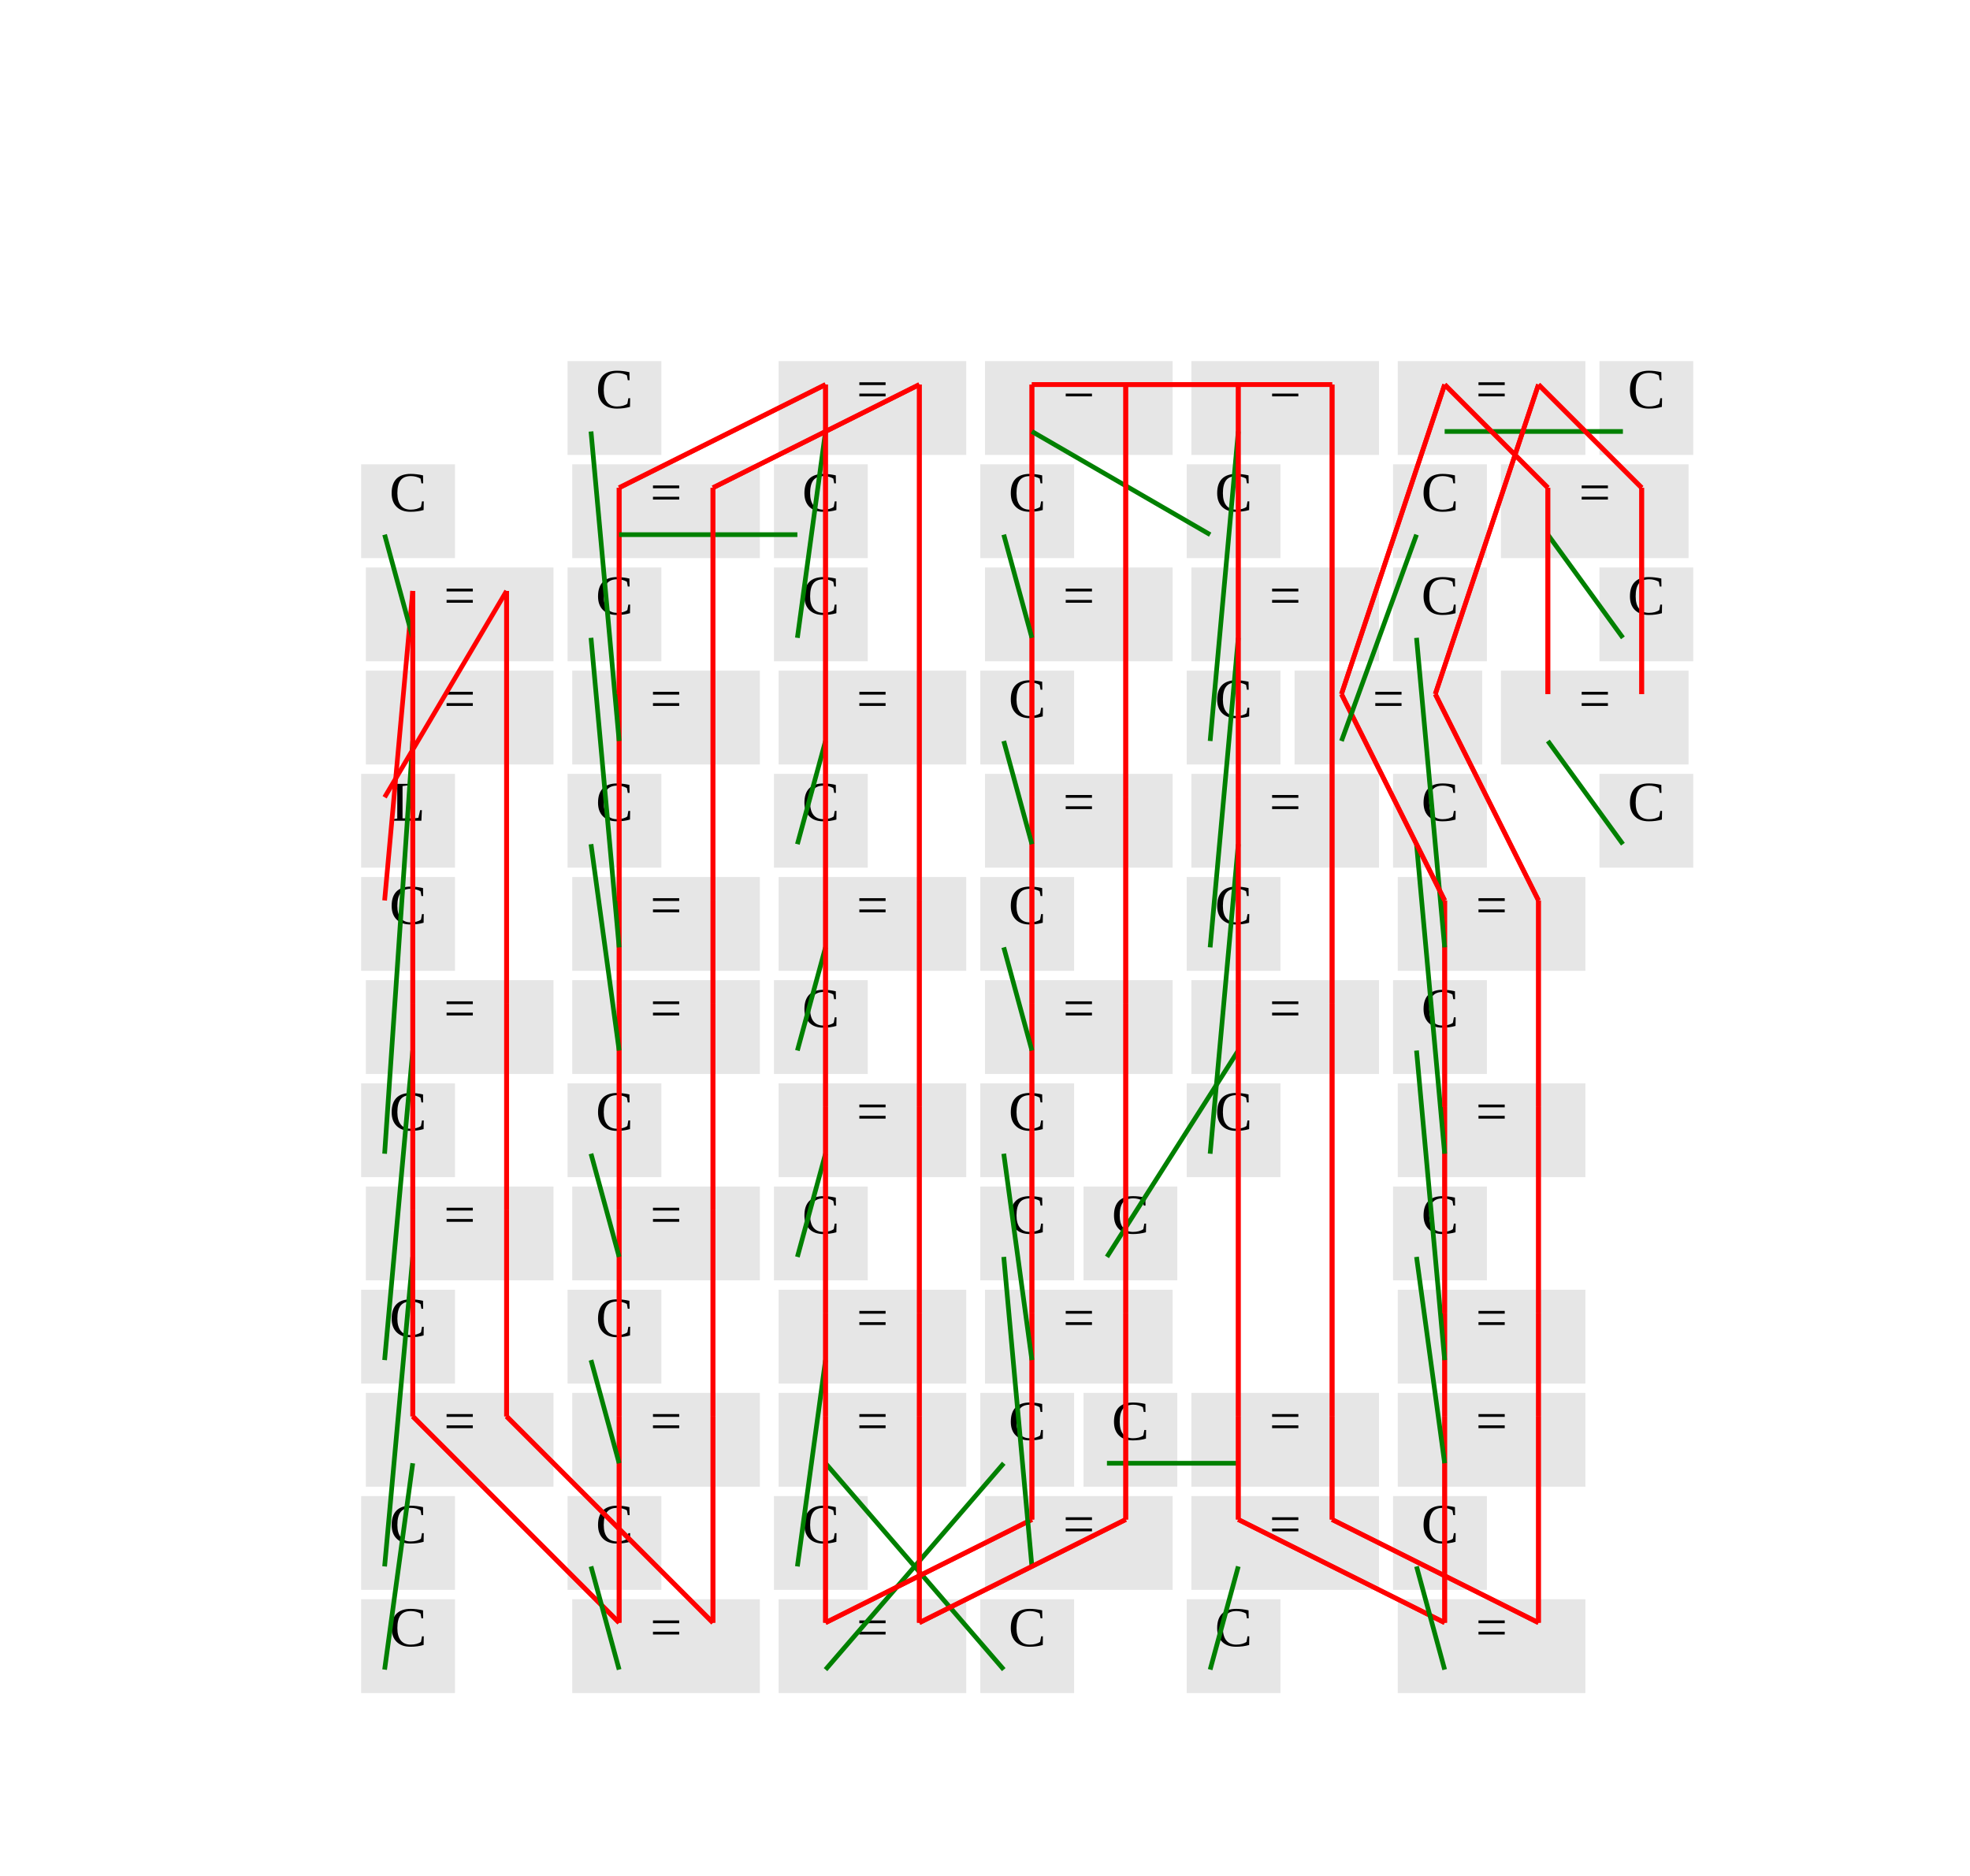
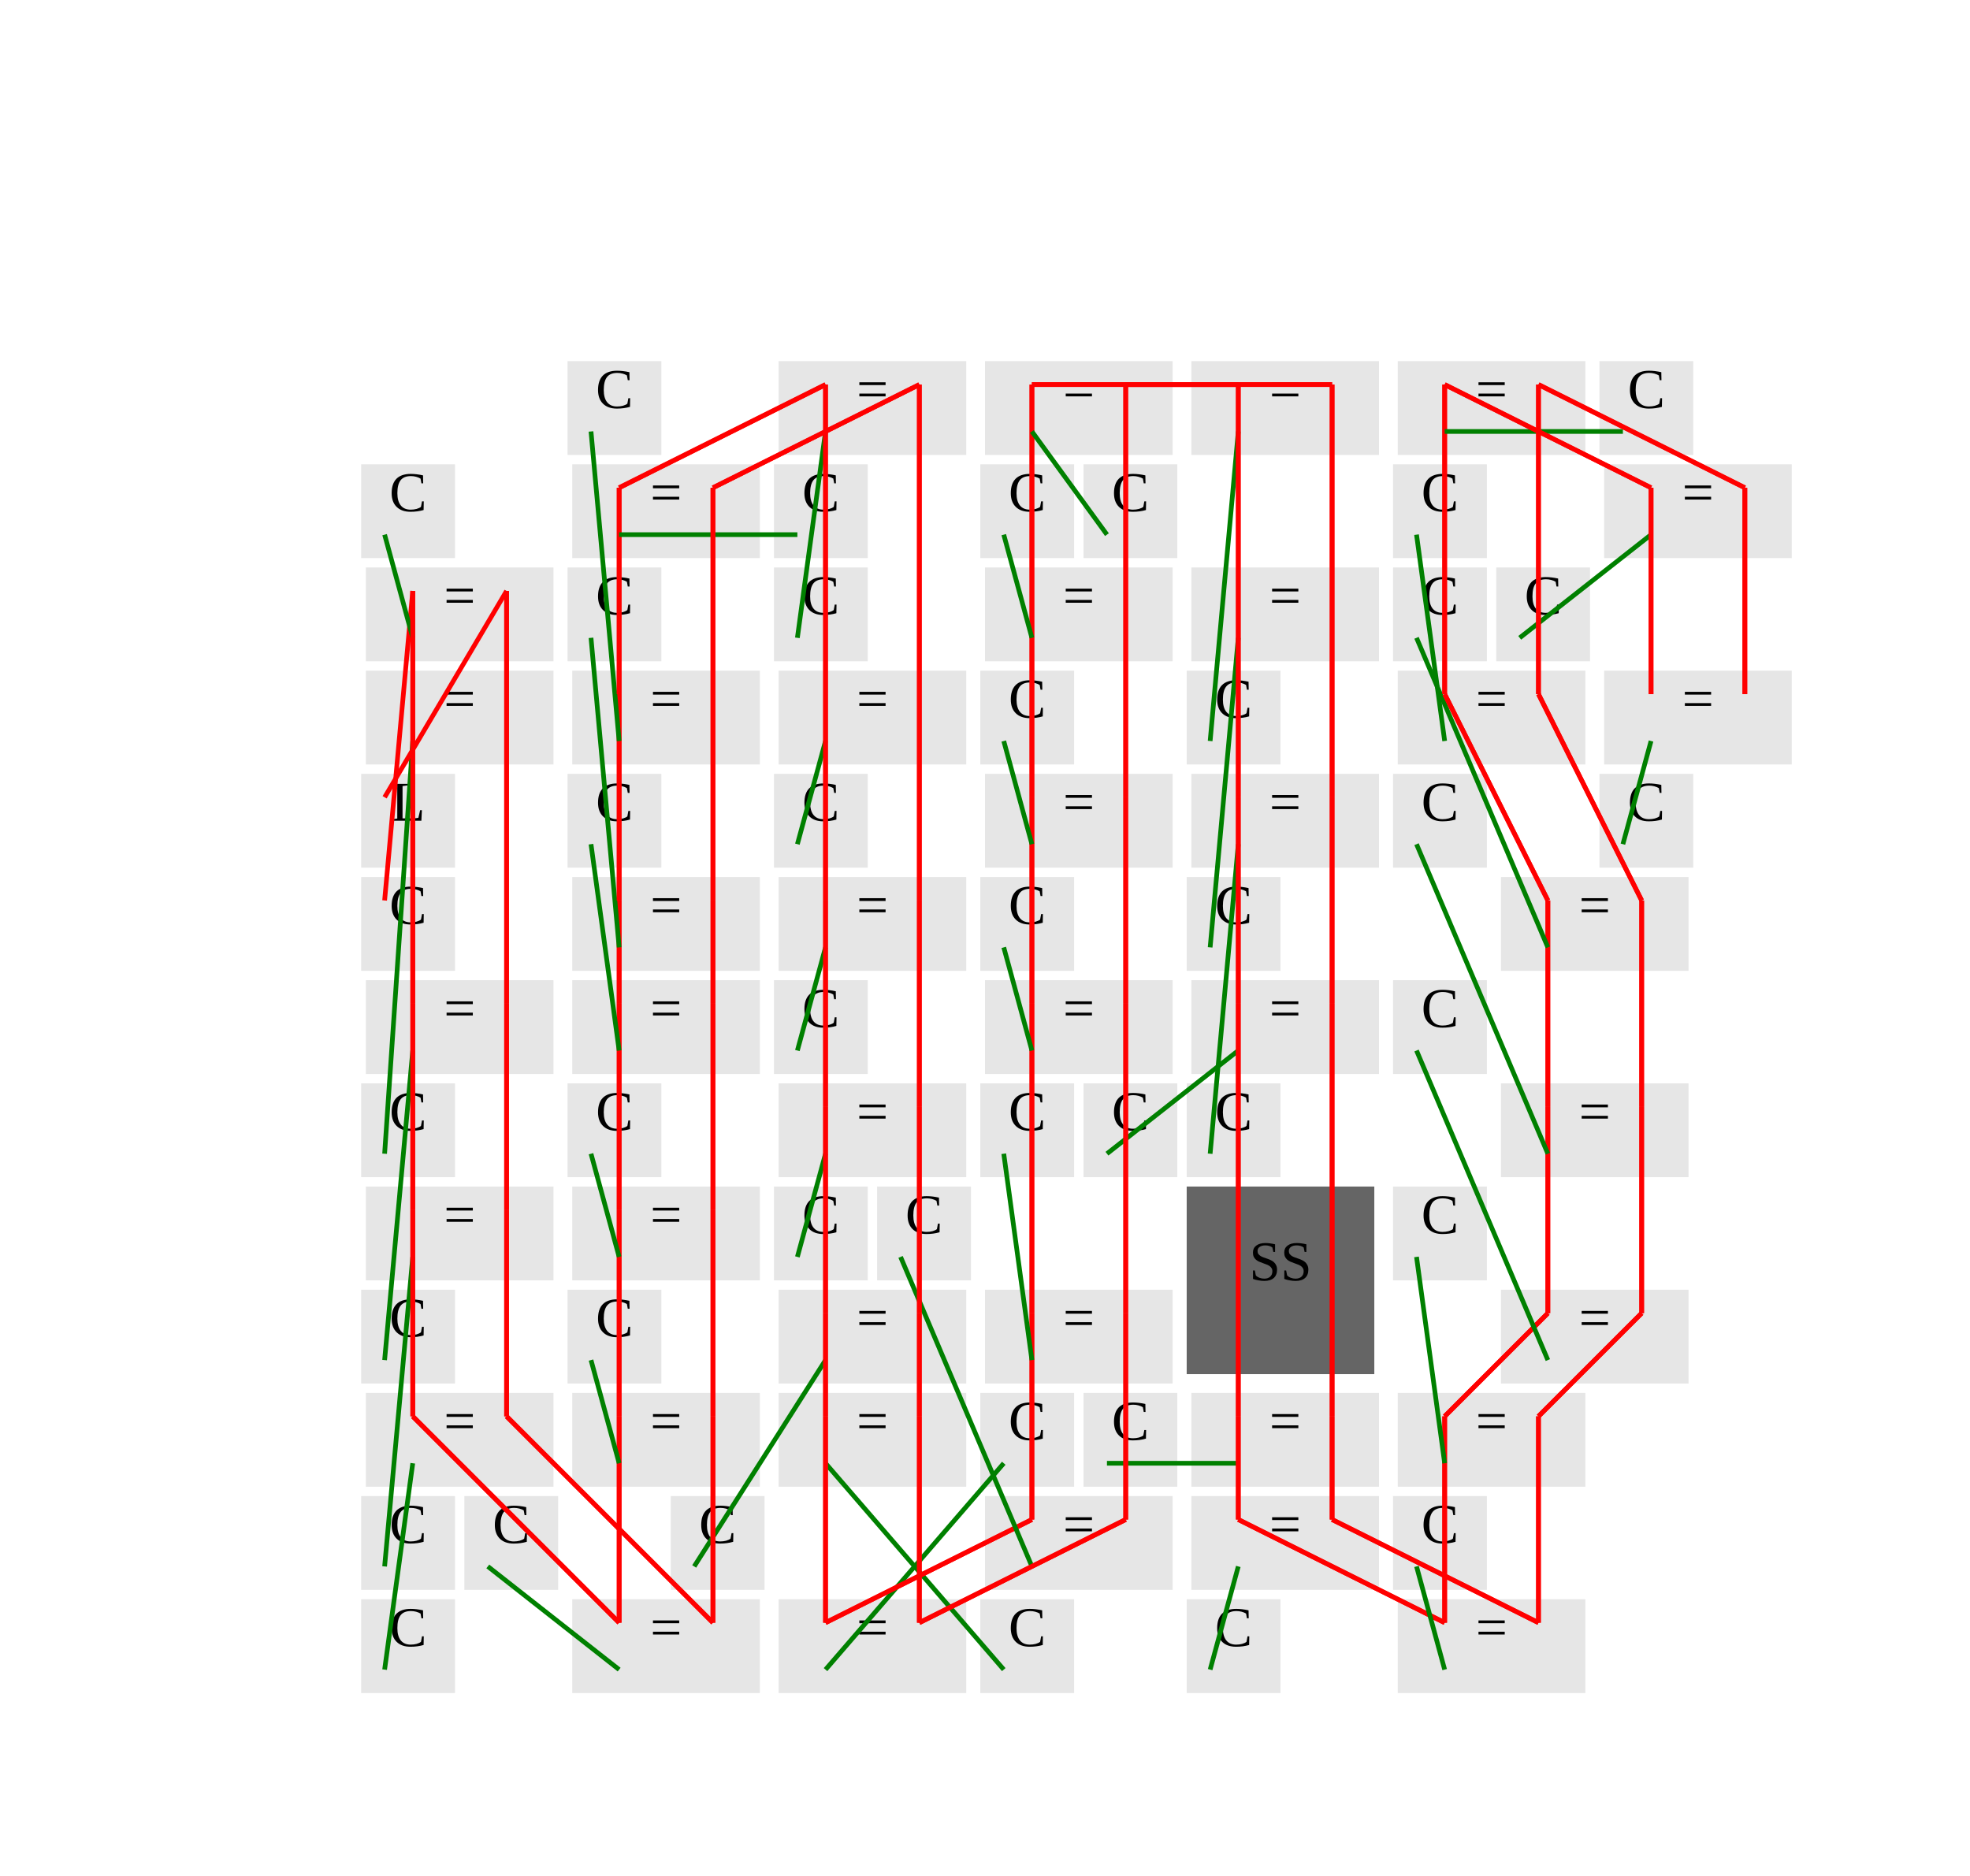
<svg xmlns="http://www.w3.org/2000/svg" width="420" height="400">
  <rect x="0" y="0" width="420" height="400" fill="rgb(255,255,255)" />
  <rect x="0" y="0" width="400" height="380" fill="rgba(255,255,255,1)" />
  <rect x="77" y="99" width="20" height="20" fill="rgba(230,230,230,1)" />
  <text x="87" y="109" text-anchor="middle" alignment-baseline="middle" fill="black">C</text>
  <rect x="77" y="231" width="20" height="20" fill="rgba(230,230,230,1)" />
  <text x="87" y="241" text-anchor="middle" alignment-baseline="middle" fill="black">C</text>
  <rect x="77" y="275" width="20" height="20" fill="rgba(230,230,230,1)" />
  <text x="87" y="285" text-anchor="middle" alignment-baseline="middle" fill="black">C</text>
  <rect x="77" y="319" width="20" height="20" fill="rgba(230,230,230,1)" />
  <text x="87" y="329" text-anchor="middle" alignment-baseline="middle" fill="black">C</text>
  <rect x="77" y="341" width="20" height="20" fill="rgba(230,230,230,1)" />
  <text x="87" y="351" text-anchor="middle" alignment-baseline="middle" fill="black">C</text>
-   <rect x="121" y="319" width="20" height="20" fill="rgba(230,230,230,1)" />
-   <text x="131" y="329" text-anchor="middle" alignment-baseline="middle" fill="black">C</text>
+   <rect x="99" y="319" width="20" height="20" fill="rgba(230,230,230,1)" />
+   <text x="109" y="329" text-anchor="middle" alignment-baseline="middle" fill="black">C</text>
  <rect x="121" y="275" width="20" height="20" fill="rgba(230,230,230,1)" />
  <text x="131" y="285" text-anchor="middle" alignment-baseline="middle" fill="black">C</text>
  <rect x="121" y="231" width="20" height="20" fill="rgba(230,230,230,1)" />
  <text x="131" y="241" text-anchor="middle" alignment-baseline="middle" fill="black">C</text>
  <rect x="121" y="165" width="20" height="20" fill="rgba(230,230,230,1)" />
  <text x="131" y="175" text-anchor="middle" alignment-baseline="middle" fill="black">C</text>
  <rect x="121" y="121" width="20" height="20" fill="rgba(230,230,230,1)" />
  <text x="131" y="131" text-anchor="middle" alignment-baseline="middle" fill="black">C</text>
  <rect x="121" y="77" width="20" height="20" fill="rgba(230,230,230,1)" />
  <text x="131" y="87" text-anchor="middle" alignment-baseline="middle" fill="black">C</text>
  <rect x="165" y="99" width="20" height="20" fill="rgba(230,230,230,1)" />
  <text x="175" y="109" text-anchor="middle" alignment-baseline="middle" fill="black">C</text>
  <rect x="165" y="121" width="20" height="20" fill="rgba(230,230,230,1)" />
  <text x="175" y="131" text-anchor="middle" alignment-baseline="middle" fill="black">C</text>
  <rect x="165" y="165" width="20" height="20" fill="rgba(230,230,230,1)" />
  <text x="175" y="175" text-anchor="middle" alignment-baseline="middle" fill="black">C</text>
  <rect x="165" y="209" width="20" height="20" fill="rgba(230,230,230,1)" />
  <text x="175" y="219" text-anchor="middle" alignment-baseline="middle" fill="black">C</text>
  <rect x="165" y="253" width="20" height="20" fill="rgba(230,230,230,1)" />
  <text x="175" y="263" text-anchor="middle" alignment-baseline="middle" fill="black">C</text>
-   <rect x="165" y="319" width="20" height="20" fill="rgba(230,230,230,1)" />
-   <text x="175" y="329" text-anchor="middle" alignment-baseline="middle" fill="black">C</text>
+   <rect x="143" y="319" width="20" height="20" fill="rgba(230,230,230,1)" />
+   <text x="153" y="329" text-anchor="middle" alignment-baseline="middle" fill="black">C</text>
  <rect x="209" y="341" width="20" height="20" fill="rgba(230,230,230,1)" />
  <text x="219" y="351" text-anchor="middle" alignment-baseline="middle" fill="black">C</text>
  <rect x="209" y="297" width="20" height="20" fill="rgba(230,230,230,1)" />
  <text x="219" y="307" text-anchor="middle" alignment-baseline="middle" fill="black">C</text>
-   <rect x="209" y="253" width="20" height="20" fill="rgba(230,230,230,1)" />
-   <text x="219" y="263" text-anchor="middle" alignment-baseline="middle" fill="black">C</text>
+   <rect x="187" y="253" width="20" height="20" fill="rgba(230,230,230,1)" />
+   <text x="197" y="263" text-anchor="middle" alignment-baseline="middle" fill="black">C</text>
  <rect x="209" y="231" width="20" height="20" fill="rgba(230,230,230,1)" />
  <text x="219" y="241" text-anchor="middle" alignment-baseline="middle" fill="black">C</text>
  <rect x="209" y="187" width="20" height="20" fill="rgba(230,230,230,1)" />
  <text x="219" y="197" text-anchor="middle" alignment-baseline="middle" fill="black">C</text>
  <rect x="209" y="143" width="20" height="20" fill="rgba(230,230,230,1)" />
  <text x="219" y="153" text-anchor="middle" alignment-baseline="middle" fill="black">C</text>
  <rect x="209" y="99" width="20" height="20" fill="rgba(230,230,230,1)" />
  <text x="219" y="109" text-anchor="middle" alignment-baseline="middle" fill="black">C</text>
-   <rect x="253" y="99" width="20" height="20" fill="rgba(230,230,230,1)" />
-   <text x="263" y="109" text-anchor="middle" alignment-baseline="middle" fill="black">C</text>
+   <rect x="231" y="99" width="20" height="20" fill="rgba(230,230,230,1)" />
+   <text x="241" y="109" text-anchor="middle" alignment-baseline="middle" fill="black">C</text>
  <rect x="253" y="143" width="20" height="20" fill="rgba(230,230,230,1)" />
  <text x="263" y="153" text-anchor="middle" alignment-baseline="middle" fill="black">C</text>
  <rect x="253" y="187" width="20" height="20" fill="rgba(230,230,230,1)" />
  <text x="263" y="197" text-anchor="middle" alignment-baseline="middle" fill="black">C</text>
  <rect x="253" y="231" width="20" height="20" fill="rgba(230,230,230,1)" />
  <text x="263" y="241" text-anchor="middle" alignment-baseline="middle" fill="black">C</text>
-   <rect x="231" y="253" width="20" height="20" fill="rgba(230,230,230,1)" />
-   <text x="241" y="263" text-anchor="middle" alignment-baseline="middle" fill="black">C</text>
+   <rect x="231" y="231" width="20" height="20" fill="rgba(230,230,230,1)" />
+   <text x="241" y="241" text-anchor="middle" alignment-baseline="middle" fill="black">C</text>
  <rect x="231" y="297" width="20" height="20" fill="rgba(230,230,230,1)" />
  <text x="241" y="307" text-anchor="middle" alignment-baseline="middle" fill="black">C</text>
  <rect x="253" y="341" width="20" height="20" fill="rgba(230,230,230,1)" />
  <text x="263" y="351" text-anchor="middle" alignment-baseline="middle" fill="black">C</text>
  <rect x="297" y="319" width="20" height="20" fill="rgba(230,230,230,1)" />
  <text x="307" y="329" text-anchor="middle" alignment-baseline="middle" fill="black">C</text>
  <rect x="297" y="253" width="20" height="20" fill="rgba(230,230,230,1)" />
  <text x="307" y="263" text-anchor="middle" alignment-baseline="middle" fill="black">C</text>
  <rect x="297" y="209" width="20" height="20" fill="rgba(230,230,230,1)" />
  <text x="307" y="219" text-anchor="middle" alignment-baseline="middle" fill="black">C</text>
  <rect x="297" y="165" width="20" height="20" fill="rgba(230,230,230,1)" />
  <text x="307" y="175" text-anchor="middle" alignment-baseline="middle" fill="black">C</text>
  <rect x="297" y="121" width="20" height="20" fill="rgba(230,230,230,1)" />
  <text x="307" y="131" text-anchor="middle" alignment-baseline="middle" fill="black">C</text>
  <rect x="297" y="99" width="20" height="20" fill="rgba(230,230,230,1)" />
  <text x="307" y="109" text-anchor="middle" alignment-baseline="middle" fill="black">C</text>
  <rect x="341" y="77" width="20" height="20" fill="rgba(230,230,230,1)" />
  <text x="351" y="87" text-anchor="middle" alignment-baseline="middle" fill="black">C</text>
-   <rect x="341" y="121" width="20" height="20" fill="rgba(230,230,230,1)" />
-   <text x="351" y="131" text-anchor="middle" alignment-baseline="middle" fill="black">C</text>
+   <rect x="319" y="121" width="20" height="20" fill="rgba(230,230,230,1)" />
+   <text x="329" y="131" text-anchor="middle" alignment-baseline="middle" fill="black">C</text>
  <rect x="341" y="165" width="20" height="20" fill="rgba(230,230,230,1)" />
  <text x="351" y="175" text-anchor="middle" alignment-baseline="middle" fill="black">C</text>
  <rect x="78" y="121" width="40" height="20" fill="rgba(230,230,230,1)" />
  <text x="98" y="131" text-anchor="middle" alignment-baseline="middle" fill="black">=</text>
  <rect x="78" y="143" width="40" height="20" fill="rgba(230,230,230,1)" />
  <text x="98" y="153" text-anchor="middle" alignment-baseline="middle" fill="black">=</text>
  <rect x="78" y="209" width="40" height="20" fill="rgba(230,230,230,1)" />
  <text x="98" y="219" text-anchor="middle" alignment-baseline="middle" fill="black">=</text>
  <rect x="78" y="253" width="40" height="20" fill="rgba(230,230,230,1)" />
  <text x="98" y="263" text-anchor="middle" alignment-baseline="middle" fill="black">=</text>
  <rect x="78" y="297" width="40" height="20" fill="rgba(230,230,230,1)" />
  <text x="98" y="307" text-anchor="middle" alignment-baseline="middle" fill="black">=</text>
  <rect x="122" y="341" width="40" height="20" fill="rgba(230,230,230,1)" />
  <text x="142" y="351" text-anchor="middle" alignment-baseline="middle" fill="black">=</text>
  <rect x="122" y="297" width="40" height="20" fill="rgba(230,230,230,1)" />
  <text x="142" y="307" text-anchor="middle" alignment-baseline="middle" fill="black">=</text>
  <rect x="122" y="253" width="40" height="20" fill="rgba(230,230,230,1)" />
  <text x="142" y="263" text-anchor="middle" alignment-baseline="middle" fill="black">=</text>
  <rect x="122" y="209" width="40" height="20" fill="rgba(230,230,230,1)" />
  <text x="142" y="219" text-anchor="middle" alignment-baseline="middle" fill="black">=</text>
  <rect x="122" y="187" width="40" height="20" fill="rgba(230,230,230,1)" />
  <text x="142" y="197" text-anchor="middle" alignment-baseline="middle" fill="black">=</text>
  <rect x="122" y="143" width="40" height="20" fill="rgba(230,230,230,1)" />
  <text x="142" y="153" text-anchor="middle" alignment-baseline="middle" fill="black">=</text>
  <rect x="122" y="99" width="40" height="20" fill="rgba(230,230,230,1)" />
  <text x="142" y="109" text-anchor="middle" alignment-baseline="middle" fill="black">=</text>
  <rect x="166" y="77" width="40" height="20" fill="rgba(230,230,230,1)" />
  <text x="186" y="87" text-anchor="middle" alignment-baseline="middle" fill="black">=</text>
  <rect x="166" y="143" width="40" height="20" fill="rgba(230,230,230,1)" />
  <text x="186" y="153" text-anchor="middle" alignment-baseline="middle" fill="black">=</text>
  <rect x="166" y="187" width="40" height="20" fill="rgba(230,230,230,1)" />
  <text x="186" y="197" text-anchor="middle" alignment-baseline="middle" fill="black">=</text>
  <rect x="166" y="231" width="40" height="20" fill="rgba(230,230,230,1)" />
  <text x="186" y="241" text-anchor="middle" alignment-baseline="middle" fill="black">=</text>
  <rect x="166" y="275" width="40" height="20" fill="rgba(230,230,230,1)" />
  <text x="186" y="285" text-anchor="middle" alignment-baseline="middle" fill="black">=</text>
  <rect x="166" y="297" width="40" height="20" fill="rgba(230,230,230,1)" />
  <text x="186" y="307" text-anchor="middle" alignment-baseline="middle" fill="black">=</text>
  <rect x="166" y="341" width="40" height="20" fill="rgba(230,230,230,1)" />
  <text x="186" y="351" text-anchor="middle" alignment-baseline="middle" fill="black">=</text>
  <rect x="210" y="319" width="40" height="20" fill="rgba(230,230,230,1)" />
  <text x="230" y="329" text-anchor="middle" alignment-baseline="middle" fill="black">=</text>
  <rect x="210" y="275" width="40" height="20" fill="rgba(230,230,230,1)" />
  <text x="230" y="285" text-anchor="middle" alignment-baseline="middle" fill="black">=</text>
  <rect x="210" y="209" width="40" height="20" fill="rgba(230,230,230,1)" />
  <text x="230" y="219" text-anchor="middle" alignment-baseline="middle" fill="black">=</text>
  <rect x="210" y="165" width="40" height="20" fill="rgba(230,230,230,1)" />
  <text x="230" y="175" text-anchor="middle" alignment-baseline="middle" fill="black">=</text>
  <rect x="210" y="121" width="40" height="20" fill="rgba(230,230,230,1)" />
  <text x="230" y="131" text-anchor="middle" alignment-baseline="middle" fill="black">=</text>
  <rect x="210" y="77" width="40" height="20" fill="rgba(230,230,230,1)" />
  <text x="230" y="87" text-anchor="middle" alignment-baseline="middle" fill="black">=</text>
  <rect x="254" y="77" width="40" height="20" fill="rgba(230,230,230,1)" />
  <text x="274" y="87" text-anchor="middle" alignment-baseline="middle" fill="black">=</text>
  <rect x="254" y="121" width="40" height="20" fill="rgba(230,230,230,1)" />
  <text x="274" y="131" text-anchor="middle" alignment-baseline="middle" fill="black">=</text>
  <rect x="254" y="165" width="40" height="20" fill="rgba(230,230,230,1)" />
  <text x="274" y="175" text-anchor="middle" alignment-baseline="middle" fill="black">=</text>
  <rect x="254" y="209" width="40" height="20" fill="rgba(230,230,230,1)" />
  <text x="274" y="219" text-anchor="middle" alignment-baseline="middle" fill="black">=</text>
  <rect x="254" y="297" width="40" height="20" fill="rgba(230,230,230,1)" />
  <text x="274" y="307" text-anchor="middle" alignment-baseline="middle" fill="black">=</text>
  <rect x="254" y="319" width="40" height="20" fill="rgba(230,230,230,1)" />
  <text x="274" y="329" text-anchor="middle" alignment-baseline="middle" fill="black">=</text>
  <rect x="298" y="341" width="40" height="20" fill="rgba(230,230,230,1)" />
  <text x="318" y="351" text-anchor="middle" alignment-baseline="middle" fill="black">=</text>
  <rect x="298" y="297" width="40" height="20" fill="rgba(230,230,230,1)" />
  <text x="318" y="307" text-anchor="middle" alignment-baseline="middle" fill="black">=</text>
-   <rect x="298" y="275" width="40" height="20" fill="rgba(230,230,230,1)" />
-   <text x="318" y="285" text-anchor="middle" alignment-baseline="middle" fill="black">=</text>
-   <rect x="298" y="231" width="40" height="20" fill="rgba(230,230,230,1)" />
-   <text x="318" y="241" text-anchor="middle" alignment-baseline="middle" fill="black">=</text>
-   <rect x="298" y="187" width="40" height="20" fill="rgba(230,230,230,1)" />
-   <text x="318" y="197" text-anchor="middle" alignment-baseline="middle" fill="black">=</text>
-   <rect x="276" y="143" width="40" height="20" fill="rgba(230,230,230,1)" />
-   <text x="296" y="153" text-anchor="middle" alignment-baseline="middle" fill="black">=</text>
+   <rect x="320" y="275" width="40" height="20" fill="rgba(230,230,230,1)" />
+   <text x="340" y="285" text-anchor="middle" alignment-baseline="middle" fill="black">=</text>
+   <rect x="320" y="231" width="40" height="20" fill="rgba(230,230,230,1)" />
+   <text x="340" y="241" text-anchor="middle" alignment-baseline="middle" fill="black">=</text>
+   <rect x="320" y="187" width="40" height="20" fill="rgba(230,230,230,1)" />
+   <text x="340" y="197" text-anchor="middle" alignment-baseline="middle" fill="black">=</text>
+   <rect x="298" y="143" width="40" height="20" fill="rgba(230,230,230,1)" />
+   <text x="318" y="153" text-anchor="middle" alignment-baseline="middle" fill="black">=</text>
  <rect x="298" y="77" width="40" height="20" fill="rgba(230,230,230,1)" />
  <text x="318" y="87" text-anchor="middle" alignment-baseline="middle" fill="black">=</text>
-   <rect x="320" y="99" width="40" height="20" fill="rgba(230,230,230,1)" />
-   <text x="340" y="109" text-anchor="middle" alignment-baseline="middle" fill="black">=</text>
-   <rect x="320" y="143" width="40" height="20" fill="rgba(230,230,230,1)" />
-   <text x="340" y="153" text-anchor="middle" alignment-baseline="middle" fill="black">=</text>
+   <rect x="342" y="99" width="40" height="20" fill="rgba(230,230,230,1)" />
+   <text x="362" y="109" text-anchor="middle" alignment-baseline="middle" fill="black">=</text>
+   <rect x="342" y="143" width="40" height="20" fill="rgba(230,230,230,1)" />
+   <text x="362" y="153" text-anchor="middle" alignment-baseline="middle" fill="black">=</text>
  <rect x="77" y="187" width="20" height="20" fill="rgba(230,230,230,1)" />
  <text x="87" y="197" text-anchor="middle" alignment-baseline="middle" fill="black">C</text>
  <rect x="77" y="165" width="20" height="20" fill="rgba(230,230,230,1)" />
  <text x="87" y="175" text-anchor="middle" alignment-baseline="middle" fill="black">L</text>
+   <rect x="253" y="253" width="40" height="40" fill="rgba(101,101,101,1)" />
+   <text x="273" y="273" text-anchor="middle" alignment-baseline="middle" fill="black">SS</text>
  <line x1="82" y1="192" x2="88" y2="126" stroke="red" stroke-width="1" />
  <line x1="82" y1="114" x2="88" y2="136" stroke="green" stroke-width="1" />
  <line x1="88" y1="126" x2="88" y2="148" stroke="red" stroke-width="1" />
  <line x1="88" y1="148" x2="88" y2="126" stroke="red" stroke-width="1" />
  <line x1="82" y1="246" x2="88" y2="158" stroke="green" stroke-width="1" />
+   <line x1="88" y1="148" x2="88" y2="214" stroke="red" stroke-width="1" />
  <line x1="88" y1="214" x2="88" y2="148" stroke="red" stroke-width="1" />
-   <line x1="88" y1="148" x2="88" y2="214" stroke="red" stroke-width="1" />
  <line x1="82" y1="290" x2="88" y2="224" stroke="green" stroke-width="1" />
+   <line x1="88" y1="258" x2="88" y2="214" stroke="red" stroke-width="1" />
  <line x1="88" y1="214" x2="88" y2="258" stroke="red" stroke-width="1" />
-   <line x1="88" y1="258" x2="88" y2="214" stroke="red" stroke-width="1" />
  <line x1="82" y1="334" x2="88" y2="268" stroke="green" stroke-width="1" />
+   <line x1="88" y1="302" x2="88" y2="258" stroke="red" stroke-width="1" />
  <line x1="88" y1="258" x2="88" y2="302" stroke="red" stroke-width="1" />
-   <line x1="88" y1="302" x2="88" y2="258" stroke="red" stroke-width="1" />
  <line x1="82" y1="356" x2="88" y2="312" stroke="green" stroke-width="1" />
+   <line x1="132" y1="346" x2="88" y2="302" stroke="red" stroke-width="1" />
  <line x1="88" y1="302" x2="132" y2="346" stroke="red" stroke-width="1" />
-   <line x1="132" y1="346" x2="88" y2="302" stroke="red" stroke-width="1" />
-   <line x1="126" y1="334" x2="132" y2="356" stroke="green" stroke-width="1" />
+   <line x1="104" y1="334" x2="132" y2="356" stroke="green" stroke-width="1" />
+   <line x1="132" y1="346" x2="132" y2="302" stroke="red" stroke-width="1" />
  <line x1="132" y1="302" x2="132" y2="346" stroke="red" stroke-width="1" />
-   <line x1="132" y1="346" x2="132" y2="302" stroke="red" stroke-width="1" />
  <line x1="126" y1="290" x2="132" y2="312" stroke="green" stroke-width="1" />
+   <line x1="132" y1="302" x2="132" y2="258" stroke="red" stroke-width="1" />
  <line x1="132" y1="258" x2="132" y2="302" stroke="red" stroke-width="1" />
-   <line x1="132" y1="302" x2="132" y2="258" stroke="red" stroke-width="1" />
  <line x1="126" y1="246" x2="132" y2="268" stroke="green" stroke-width="1" />
+   <line x1="132" y1="258" x2="132" y2="214" stroke="red" stroke-width="1" />
  <line x1="132" y1="214" x2="132" y2="258" stroke="red" stroke-width="1" />
-   <line x1="132" y1="258" x2="132" y2="214" stroke="red" stroke-width="1" />
  <line x1="126" y1="180" x2="132" y2="224" stroke="green" stroke-width="1" />
+   <line x1="132" y1="192" x2="132" y2="214" stroke="red" stroke-width="1" />
  <line x1="132" y1="214" x2="132" y2="192" stroke="red" stroke-width="1" />
-   <line x1="132" y1="192" x2="132" y2="214" stroke="red" stroke-width="1" />
  <line x1="126" y1="136" x2="132" y2="202" stroke="green" stroke-width="1" />
  <line x1="132" y1="148" x2="132" y2="192" stroke="red" stroke-width="1" />
  <line x1="132" y1="192" x2="132" y2="148" stroke="red" stroke-width="1" />
  <line x1="126" y1="92" x2="132" y2="158" stroke="green" stroke-width="1" />
  <line x1="132" y1="104" x2="132" y2="148" stroke="red" stroke-width="1" />
  <line x1="132" y1="148" x2="132" y2="104" stroke="red" stroke-width="1" />
  <line x1="170" y1="114" x2="132" y2="114" stroke="green" stroke-width="1" />
+   <line x1="132" y1="104" x2="176" y2="82" stroke="red" stroke-width="1" />
  <line x1="176" y1="82" x2="132" y2="104" stroke="red" stroke-width="1" />
-   <line x1="132" y1="104" x2="176" y2="82" stroke="red" stroke-width="1" />
  <line x1="170" y1="136" x2="176" y2="92" stroke="green" stroke-width="1" />
+   <line x1="176" y1="148" x2="176" y2="82" stroke="red" stroke-width="1" />
  <line x1="176" y1="82" x2="176" y2="148" stroke="red" stroke-width="1" />
-   <line x1="176" y1="148" x2="176" y2="82" stroke="red" stroke-width="1" />
  <line x1="170" y1="180" x2="176" y2="158" stroke="green" stroke-width="1" />
+   <line x1="176" y1="192" x2="176" y2="148" stroke="red" stroke-width="1" />
  <line x1="176" y1="148" x2="176" y2="192" stroke="red" stroke-width="1" />
-   <line x1="176" y1="192" x2="176" y2="148" stroke="red" stroke-width="1" />
  <line x1="170" y1="224" x2="176" y2="202" stroke="green" stroke-width="1" />
+   <line x1="176" y1="192" x2="176" y2="236" stroke="red" stroke-width="1" />
  <line x1="176" y1="236" x2="176" y2="192" stroke="red" stroke-width="1" />
-   <line x1="176" y1="192" x2="176" y2="236" stroke="red" stroke-width="1" />
  <line x1="170" y1="268" x2="176" y2="246" stroke="green" stroke-width="1" />
  <line x1="176" y1="280" x2="176" y2="236" stroke="red" stroke-width="1" />
  <line x1="176" y1="236" x2="176" y2="280" stroke="red" stroke-width="1" />
-   <line x1="170" y1="334" x2="176" y2="290" stroke="green" stroke-width="1" />
+   <line x1="148" y1="334" x2="176" y2="290" stroke="green" stroke-width="1" />
+   <line x1="176" y1="280" x2="176" y2="302" stroke="red" stroke-width="1" />
  <line x1="176" y1="302" x2="176" y2="280" stroke="red" stroke-width="1" />
-   <line x1="176" y1="280" x2="176" y2="302" stroke="red" stroke-width="1" />
  <line x1="214" y1="356" x2="176" y2="312" stroke="green" stroke-width="1" />
+   <line x1="176" y1="346" x2="176" y2="302" stroke="red" stroke-width="1" />
  <line x1="176" y1="302" x2="176" y2="346" stroke="red" stroke-width="1" />
-   <line x1="176" y1="346" x2="176" y2="302" stroke="red" stroke-width="1" />
  <line x1="214" y1="312" x2="176" y2="356" stroke="green" stroke-width="1" />
+   <line x1="220" y1="324" x2="176" y2="346" stroke="red" stroke-width="1" />
  <line x1="176" y1="346" x2="220" y2="324" stroke="red" stroke-width="1" />
-   <line x1="220" y1="324" x2="176" y2="346" stroke="red" stroke-width="1" />
-   <line x1="214" y1="268" x2="220" y2="334" stroke="green" stroke-width="1" />
+   <line x1="192" y1="268" x2="220" y2="334" stroke="green" stroke-width="1" />
+   <line x1="220" y1="324" x2="220" y2="280" stroke="red" stroke-width="1" />
  <line x1="220" y1="280" x2="220" y2="324" stroke="red" stroke-width="1" />
-   <line x1="220" y1="324" x2="220" y2="280" stroke="red" stroke-width="1" />
  <line x1="214" y1="246" x2="220" y2="290" stroke="green" stroke-width="1" />
+   <line x1="220" y1="280" x2="220" y2="214" stroke="red" stroke-width="1" />
  <line x1="220" y1="214" x2="220" y2="280" stroke="red" stroke-width="1" />
-   <line x1="220" y1="280" x2="220" y2="214" stroke="red" stroke-width="1" />
  <line x1="214" y1="202" x2="220" y2="224" stroke="green" stroke-width="1" />
  <line x1="220" y1="170" x2="220" y2="214" stroke="red" stroke-width="1" />
  <line x1="220" y1="214" x2="220" y2="170" stroke="red" stroke-width="1" />
  <line x1="214" y1="158" x2="220" y2="180" stroke="green" stroke-width="1" />
+   <line x1="220" y1="126" x2="220" y2="170" stroke="red" stroke-width="1" />
  <line x1="220" y1="170" x2="220" y2="126" stroke="red" stroke-width="1" />
-   <line x1="220" y1="126" x2="220" y2="170" stroke="red" stroke-width="1" />
  <line x1="214" y1="114" x2="220" y2="136" stroke="green" stroke-width="1" />
+   <line x1="220" y1="82" x2="220" y2="126" stroke="red" stroke-width="1" />
  <line x1="220" y1="126" x2="220" y2="82" stroke="red" stroke-width="1" />
-   <line x1="220" y1="82" x2="220" y2="126" stroke="red" stroke-width="1" />
-   <line x1="258" y1="114" x2="220" y2="92" stroke="green" stroke-width="1" />
+   <line x1="236" y1="114" x2="220" y2="92" stroke="green" stroke-width="1" />
  <line x1="220" y1="82" x2="264" y2="82" stroke="red" stroke-width="1" />
  <line x1="264" y1="82" x2="220" y2="82" stroke="red" stroke-width="1" />
  <line x1="258" y1="158" x2="264" y2="92" stroke="green" stroke-width="1" />
+   <line x1="264" y1="82" x2="264" y2="126" stroke="red" stroke-width="1" />
  <line x1="264" y1="126" x2="264" y2="82" stroke="red" stroke-width="1" />
-   <line x1="264" y1="82" x2="264" y2="126" stroke="red" stroke-width="1" />
  <line x1="258" y1="202" x2="264" y2="136" stroke="green" stroke-width="1" />
+   <line x1="264" y1="126" x2="264" y2="170" stroke="red" stroke-width="1" />
  <line x1="264" y1="170" x2="264" y2="126" stroke="red" stroke-width="1" />
-   <line x1="264" y1="126" x2="264" y2="170" stroke="red" stroke-width="1" />
  <line x1="258" y1="246" x2="264" y2="180" stroke="green" stroke-width="1" />
+   <line x1="264" y1="214" x2="264" y2="170" stroke="red" stroke-width="1" />
  <line x1="264" y1="170" x2="264" y2="214" stroke="red" stroke-width="1" />
-   <line x1="264" y1="214" x2="264" y2="170" stroke="red" stroke-width="1" />
-   <line x1="236" y1="268" x2="264" y2="224" stroke="green" stroke-width="1" />
+   <line x1="236" y1="246" x2="264" y2="224" stroke="green" stroke-width="1" />
+   <line x1="264" y1="214" x2="264" y2="302" stroke="red" stroke-width="1" />
  <line x1="264" y1="302" x2="264" y2="214" stroke="red" stroke-width="1" />
-   <line x1="264" y1="214" x2="264" y2="302" stroke="red" stroke-width="1" />
  <line x1="236" y1="312" x2="264" y2="312" stroke="green" stroke-width="1" />
+   <line x1="264" y1="324" x2="264" y2="302" stroke="red" stroke-width="1" />
  <line x1="264" y1="302" x2="264" y2="324" stroke="red" stroke-width="1" />
-   <line x1="264" y1="324" x2="264" y2="302" stroke="red" stroke-width="1" />
  <line x1="258" y1="356" x2="264" y2="334" stroke="green" stroke-width="1" />
  <line x1="308" y1="346" x2="264" y2="324" stroke="red" stroke-width="1" />
  <line x1="264" y1="324" x2="308" y2="346" stroke="red" stroke-width="1" />
  <line x1="302" y1="334" x2="308" y2="356" stroke="green" stroke-width="1" />
+   <line x1="308" y1="302" x2="308" y2="346" stroke="red" stroke-width="1" />
  <line x1="308" y1="346" x2="308" y2="302" stroke="red" stroke-width="1" />
-   <line x1="308" y1="302" x2="308" y2="346" stroke="red" stroke-width="1" />
  <line x1="302" y1="268" x2="308" y2="312" stroke="green" stroke-width="1" />
-   <line x1="308" y1="302" x2="308" y2="280" stroke="red" stroke-width="1" />
-   <line x1="308" y1="280" x2="308" y2="302" stroke="red" stroke-width="1" />
-   <line x1="302" y1="224" x2="308" y2="290" stroke="green" stroke-width="1" />
-   <line x1="308" y1="236" x2="308" y2="280" stroke="red" stroke-width="1" />
-   <line x1="308" y1="280" x2="308" y2="236" stroke="red" stroke-width="1" />
-   <line x1="302" y1="180" x2="308" y2="246" stroke="green" stroke-width="1" />
-   <line x1="308" y1="236" x2="308" y2="192" stroke="red" stroke-width="1" />
-   <line x1="308" y1="192" x2="308" y2="236" stroke="red" stroke-width="1" />
-   <line x1="302" y1="136" x2="308" y2="202" stroke="green" stroke-width="1" />
-   <line x1="308" y1="192" x2="286" y2="148" stroke="red" stroke-width="1" />
-   <line x1="286" y1="148" x2="308" y2="192" stroke="red" stroke-width="1" />
-   <line x1="302" y1="114" x2="286" y2="158" stroke="green" stroke-width="1" />
-   <line x1="308" y1="82" x2="286" y2="148" stroke="red" stroke-width="1" />
-   <line x1="286" y1="148" x2="308" y2="82" stroke="red" stroke-width="1" />
+   <line x1="308" y1="302" x2="330" y2="280" stroke="red" stroke-width="1" />
+   <line x1="330" y1="280" x2="308" y2="302" stroke="red" stroke-width="1" />
+   <line x1="302" y1="224" x2="330" y2="290" stroke="green" stroke-width="1" />
+   <line x1="330" y1="236" x2="330" y2="280" stroke="red" stroke-width="1" />
+   <line x1="330" y1="280" x2="330" y2="236" stroke="red" stroke-width="1" />
+   <line x1="302" y1="180" x2="330" y2="246" stroke="green" stroke-width="1" />
+   <line x1="330" y1="192" x2="330" y2="236" stroke="red" stroke-width="1" />
+   <line x1="330" y1="236" x2="330" y2="192" stroke="red" stroke-width="1" />
+   <line x1="302" y1="136" x2="330" y2="202" stroke="green" stroke-width="1" />
+   <line x1="308" y1="148" x2="330" y2="192" stroke="red" stroke-width="1" />
+   <line x1="330" y1="192" x2="308" y2="148" stroke="red" stroke-width="1" />
+   <line x1="302" y1="114" x2="308" y2="158" stroke="green" stroke-width="1" />
+   <line x1="308" y1="82" x2="308" y2="148" stroke="red" stroke-width="1" />
+   <line x1="308" y1="148" x2="308" y2="82" stroke="red" stroke-width="1" />
  <line x1="346" y1="92" x2="308" y2="92" stroke="green" stroke-width="1" />
-   <line x1="330" y1="104" x2="308" y2="82" stroke="red" stroke-width="1" />
-   <line x1="308" y1="82" x2="330" y2="104" stroke="red" stroke-width="1" />
-   <line x1="346" y1="136" x2="330" y2="114" stroke="green" stroke-width="1" />
-   <line x1="330" y1="104" x2="330" y2="148" stroke="red" stroke-width="1" />
-   <line x1="330" y1="148" x2="330" y2="104" stroke="red" stroke-width="1" />
-   <line x1="346" y1="180" x2="330" y2="158" stroke="green" stroke-width="1" />
+   <line x1="308" y1="82" x2="352" y2="104" stroke="red" stroke-width="1" />
+   <line x1="352" y1="104" x2="308" y2="82" stroke="red" stroke-width="1" />
+   <line x1="324" y1="136" x2="352" y2="114" stroke="green" stroke-width="1" />
+   <line x1="352" y1="104" x2="352" y2="148" stroke="red" stroke-width="1" />
+   <line x1="352" y1="148" x2="352" y2="104" stroke="red" stroke-width="1" />
+   <line x1="346" y1="180" x2="352" y2="158" stroke="green" stroke-width="1" />
+   <line x1="108" y1="126" x2="108" y2="148" stroke="red" stroke-width="1" />
  <line x1="108" y1="148" x2="108" y2="126" stroke="red" stroke-width="1" />
-   <line x1="108" y1="126" x2="108" y2="148" stroke="red" stroke-width="1" />
+   <line x1="108" y1="214" x2="108" y2="148" stroke="red" stroke-width="1" />
  <line x1="108" y1="148" x2="108" y2="214" stroke="red" stroke-width="1" />
-   <line x1="108" y1="214" x2="108" y2="148" stroke="red" stroke-width="1" />
+   <line x1="108" y1="214" x2="108" y2="258" stroke="red" stroke-width="1" />
  <line x1="108" y1="258" x2="108" y2="214" stroke="red" stroke-width="1" />
-   <line x1="108" y1="214" x2="108" y2="258" stroke="red" stroke-width="1" />
  <line x1="108" y1="258" x2="108" y2="302" stroke="red" stroke-width="1" />
  <line x1="108" y1="302" x2="108" y2="258" stroke="red" stroke-width="1" />
  <line x1="108" y1="302" x2="152" y2="346" stroke="red" stroke-width="1" />
  <line x1="152" y1="346" x2="108" y2="302" stroke="red" stroke-width="1" />
+   <line x1="152" y1="346" x2="152" y2="302" stroke="red" stroke-width="1" />
  <line x1="152" y1="302" x2="152" y2="346" stroke="red" stroke-width="1" />
-   <line x1="152" y1="346" x2="152" y2="302" stroke="red" stroke-width="1" />
+   <line x1="152" y1="302" x2="152" y2="258" stroke="red" stroke-width="1" />
  <line x1="152" y1="258" x2="152" y2="302" stroke="red" stroke-width="1" />
-   <line x1="152" y1="302" x2="152" y2="258" stroke="red" stroke-width="1" />
+   <line x1="152" y1="214" x2="152" y2="258" stroke="red" stroke-width="1" />
  <line x1="152" y1="258" x2="152" y2="214" stroke="red" stroke-width="1" />
-   <line x1="152" y1="214" x2="152" y2="258" stroke="red" stroke-width="1" />
  <line x1="152" y1="214" x2="152" y2="192" stroke="red" stroke-width="1" />
  <line x1="152" y1="192" x2="152" y2="214" stroke="red" stroke-width="1" />
+   <line x1="152" y1="148" x2="152" y2="192" stroke="red" stroke-width="1" />
  <line x1="152" y1="192" x2="152" y2="148" stroke="red" stroke-width="1" />
-   <line x1="152" y1="148" x2="152" y2="192" stroke="red" stroke-width="1" />
  <line x1="152" y1="148" x2="152" y2="104" stroke="red" stroke-width="1" />
  <line x1="152" y1="104" x2="152" y2="148" stroke="red" stroke-width="1" />
  <line x1="152" y1="104" x2="196" y2="82" stroke="red" stroke-width="1" />
  <line x1="196" y1="82" x2="152" y2="104" stroke="red" stroke-width="1" />
  <line x1="196" y1="82" x2="196" y2="148" stroke="red" stroke-width="1" />
  <line x1="196" y1="148" x2="196" y2="82" stroke="red" stroke-width="1" />
+   <line x1="196" y1="192" x2="196" y2="148" stroke="red" stroke-width="1" />
  <line x1="196" y1="148" x2="196" y2="192" stroke="red" stroke-width="1" />
-   <line x1="196" y1="192" x2="196" y2="148" stroke="red" stroke-width="1" />
+   <line x1="196" y1="192" x2="196" y2="236" stroke="red" stroke-width="1" />
  <line x1="196" y1="236" x2="196" y2="192" stroke="red" stroke-width="1" />
-   <line x1="196" y1="192" x2="196" y2="236" stroke="red" stroke-width="1" />
  <line x1="196" y1="236" x2="196" y2="280" stroke="red" stroke-width="1" />
  <line x1="196" y1="280" x2="196" y2="236" stroke="red" stroke-width="1" />
  <line x1="196" y1="302" x2="196" y2="280" stroke="red" stroke-width="1" />
  <line x1="196" y1="280" x2="196" y2="302" stroke="red" stroke-width="1" />
+   <line x1="196" y1="346" x2="196" y2="302" stroke="red" stroke-width="1" />
  <line x1="196" y1="302" x2="196" y2="346" stroke="red" stroke-width="1" />
-   <line x1="196" y1="346" x2="196" y2="302" stroke="red" stroke-width="1" />
+   <line x1="196" y1="346" x2="240" y2="324" stroke="red" stroke-width="1" />
  <line x1="240" y1="324" x2="196" y2="346" stroke="red" stroke-width="1" />
-   <line x1="196" y1="346" x2="240" y2="324" stroke="red" stroke-width="1" />
+   <line x1="240" y1="324" x2="240" y2="280" stroke="red" stroke-width="1" />
  <line x1="240" y1="280" x2="240" y2="324" stroke="red" stroke-width="1" />
-   <line x1="240" y1="324" x2="240" y2="280" stroke="red" stroke-width="1" />
+   <line x1="240" y1="280" x2="240" y2="214" stroke="red" stroke-width="1" />
  <line x1="240" y1="214" x2="240" y2="280" stroke="red" stroke-width="1" />
-   <line x1="240" y1="280" x2="240" y2="214" stroke="red" stroke-width="1" />
  <line x1="240" y1="214" x2="240" y2="170" stroke="red" stroke-width="1" />
  <line x1="240" y1="170" x2="240" y2="214" stroke="red" stroke-width="1" />
  <line x1="240" y1="170" x2="240" y2="126" stroke="red" stroke-width="1" />
  <line x1="240" y1="126" x2="240" y2="170" stroke="red" stroke-width="1" />
  <line x1="240" y1="126" x2="240" y2="82" stroke="red" stroke-width="1" />
  <line x1="240" y1="82" x2="240" y2="126" stroke="red" stroke-width="1" />
  <line x1="240" y1="82" x2="284" y2="82" stroke="red" stroke-width="1" />
  <line x1="284" y1="82" x2="240" y2="82" stroke="red" stroke-width="1" />
+   <line x1="284" y1="82" x2="284" y2="126" stroke="red" stroke-width="1" />
  <line x1="284" y1="126" x2="284" y2="82" stroke="red" stroke-width="1" />
-   <line x1="284" y1="82" x2="284" y2="126" stroke="red" stroke-width="1" />
  <line x1="284" y1="170" x2="284" y2="126" stroke="red" stroke-width="1" />
  <line x1="284" y1="126" x2="284" y2="170" stroke="red" stroke-width="1" />
  <line x1="284" y1="170" x2="284" y2="214" stroke="red" stroke-width="1" />
  <line x1="284" y1="214" x2="284" y2="170" stroke="red" stroke-width="1" />
  <line x1="284" y1="302" x2="284" y2="214" stroke="red" stroke-width="1" />
  <line x1="284" y1="214" x2="284" y2="302" stroke="red" stroke-width="1" />
  <line x1="284" y1="302" x2="284" y2="324" stroke="red" stroke-width="1" />
  <line x1="284" y1="324" x2="284" y2="302" stroke="red" stroke-width="1" />
  <line x1="284" y1="324" x2="328" y2="346" stroke="red" stroke-width="1" />
  <line x1="328" y1="346" x2="284" y2="324" stroke="red" stroke-width="1" />
  <line x1="328" y1="346" x2="328" y2="302" stroke="red" stroke-width="1" />
  <line x1="328" y1="302" x2="328" y2="346" stroke="red" stroke-width="1" />
-   <line x1="328" y1="280" x2="328" y2="302" stroke="red" stroke-width="1" />
-   <line x1="328" y1="302" x2="328" y2="280" stroke="red" stroke-width="1" />
-   <line x1="328" y1="280" x2="328" y2="236" stroke="red" stroke-width="1" />
-   <line x1="328" y1="236" x2="328" y2="280" stroke="red" stroke-width="1" />
-   <line x1="328" y1="192" x2="328" y2="236" stroke="red" stroke-width="1" />
-   <line x1="328" y1="236" x2="328" y2="192" stroke="red" stroke-width="1" />
-   <line x1="328" y1="192" x2="306" y2="148" stroke="red" stroke-width="1" />
-   <line x1="306" y1="148" x2="328" y2="192" stroke="red" stroke-width="1" />
-   <line x1="328" y1="82" x2="306" y2="148" stroke="red" stroke-width="1" />
-   <line x1="306" y1="148" x2="328" y2="82" stroke="red" stroke-width="1" />
-   <line x1="350" y1="104" x2="328" y2="82" stroke="red" stroke-width="1" />
-   <line x1="328" y1="82" x2="350" y2="104" stroke="red" stroke-width="1" />
-   <line x1="350" y1="104" x2="350" y2="148" stroke="red" stroke-width="1" />
-   <line x1="350" y1="148" x2="350" y2="104" stroke="red" stroke-width="1" />
+   <line x1="350" y1="280" x2="328" y2="302" stroke="red" stroke-width="1" />
+   <line x1="328" y1="302" x2="350" y2="280" stroke="red" stroke-width="1" />
+   <line x1="350" y1="236" x2="350" y2="280" stroke="red" stroke-width="1" />
+   <line x1="350" y1="280" x2="350" y2="236" stroke="red" stroke-width="1" />
+   <line x1="350" y1="236" x2="350" y2="192" stroke="red" stroke-width="1" />
+   <line x1="350" y1="192" x2="350" y2="236" stroke="red" stroke-width="1" />
+   <line x1="350" y1="192" x2="328" y2="148" stroke="red" stroke-width="1" />
+   <line x1="328" y1="148" x2="350" y2="192" stroke="red" stroke-width="1" />
+   <line x1="328" y1="82" x2="328" y2="148" stroke="red" stroke-width="1" />
+   <line x1="328" y1="148" x2="328" y2="82" stroke="red" stroke-width="1" />
+   <line x1="372" y1="104" x2="328" y2="82" stroke="red" stroke-width="1" />
+   <line x1="328" y1="82" x2="372" y2="104" stroke="red" stroke-width="1" />
+   <line x1="372" y1="148" x2="372" y2="104" stroke="red" stroke-width="1" />
+   <line x1="372" y1="104" x2="372" y2="148" stroke="red" stroke-width="1" />
  <line x1="108" y1="126" x2="82" y2="170" stroke="red" stroke-width="1" />
</svg>
